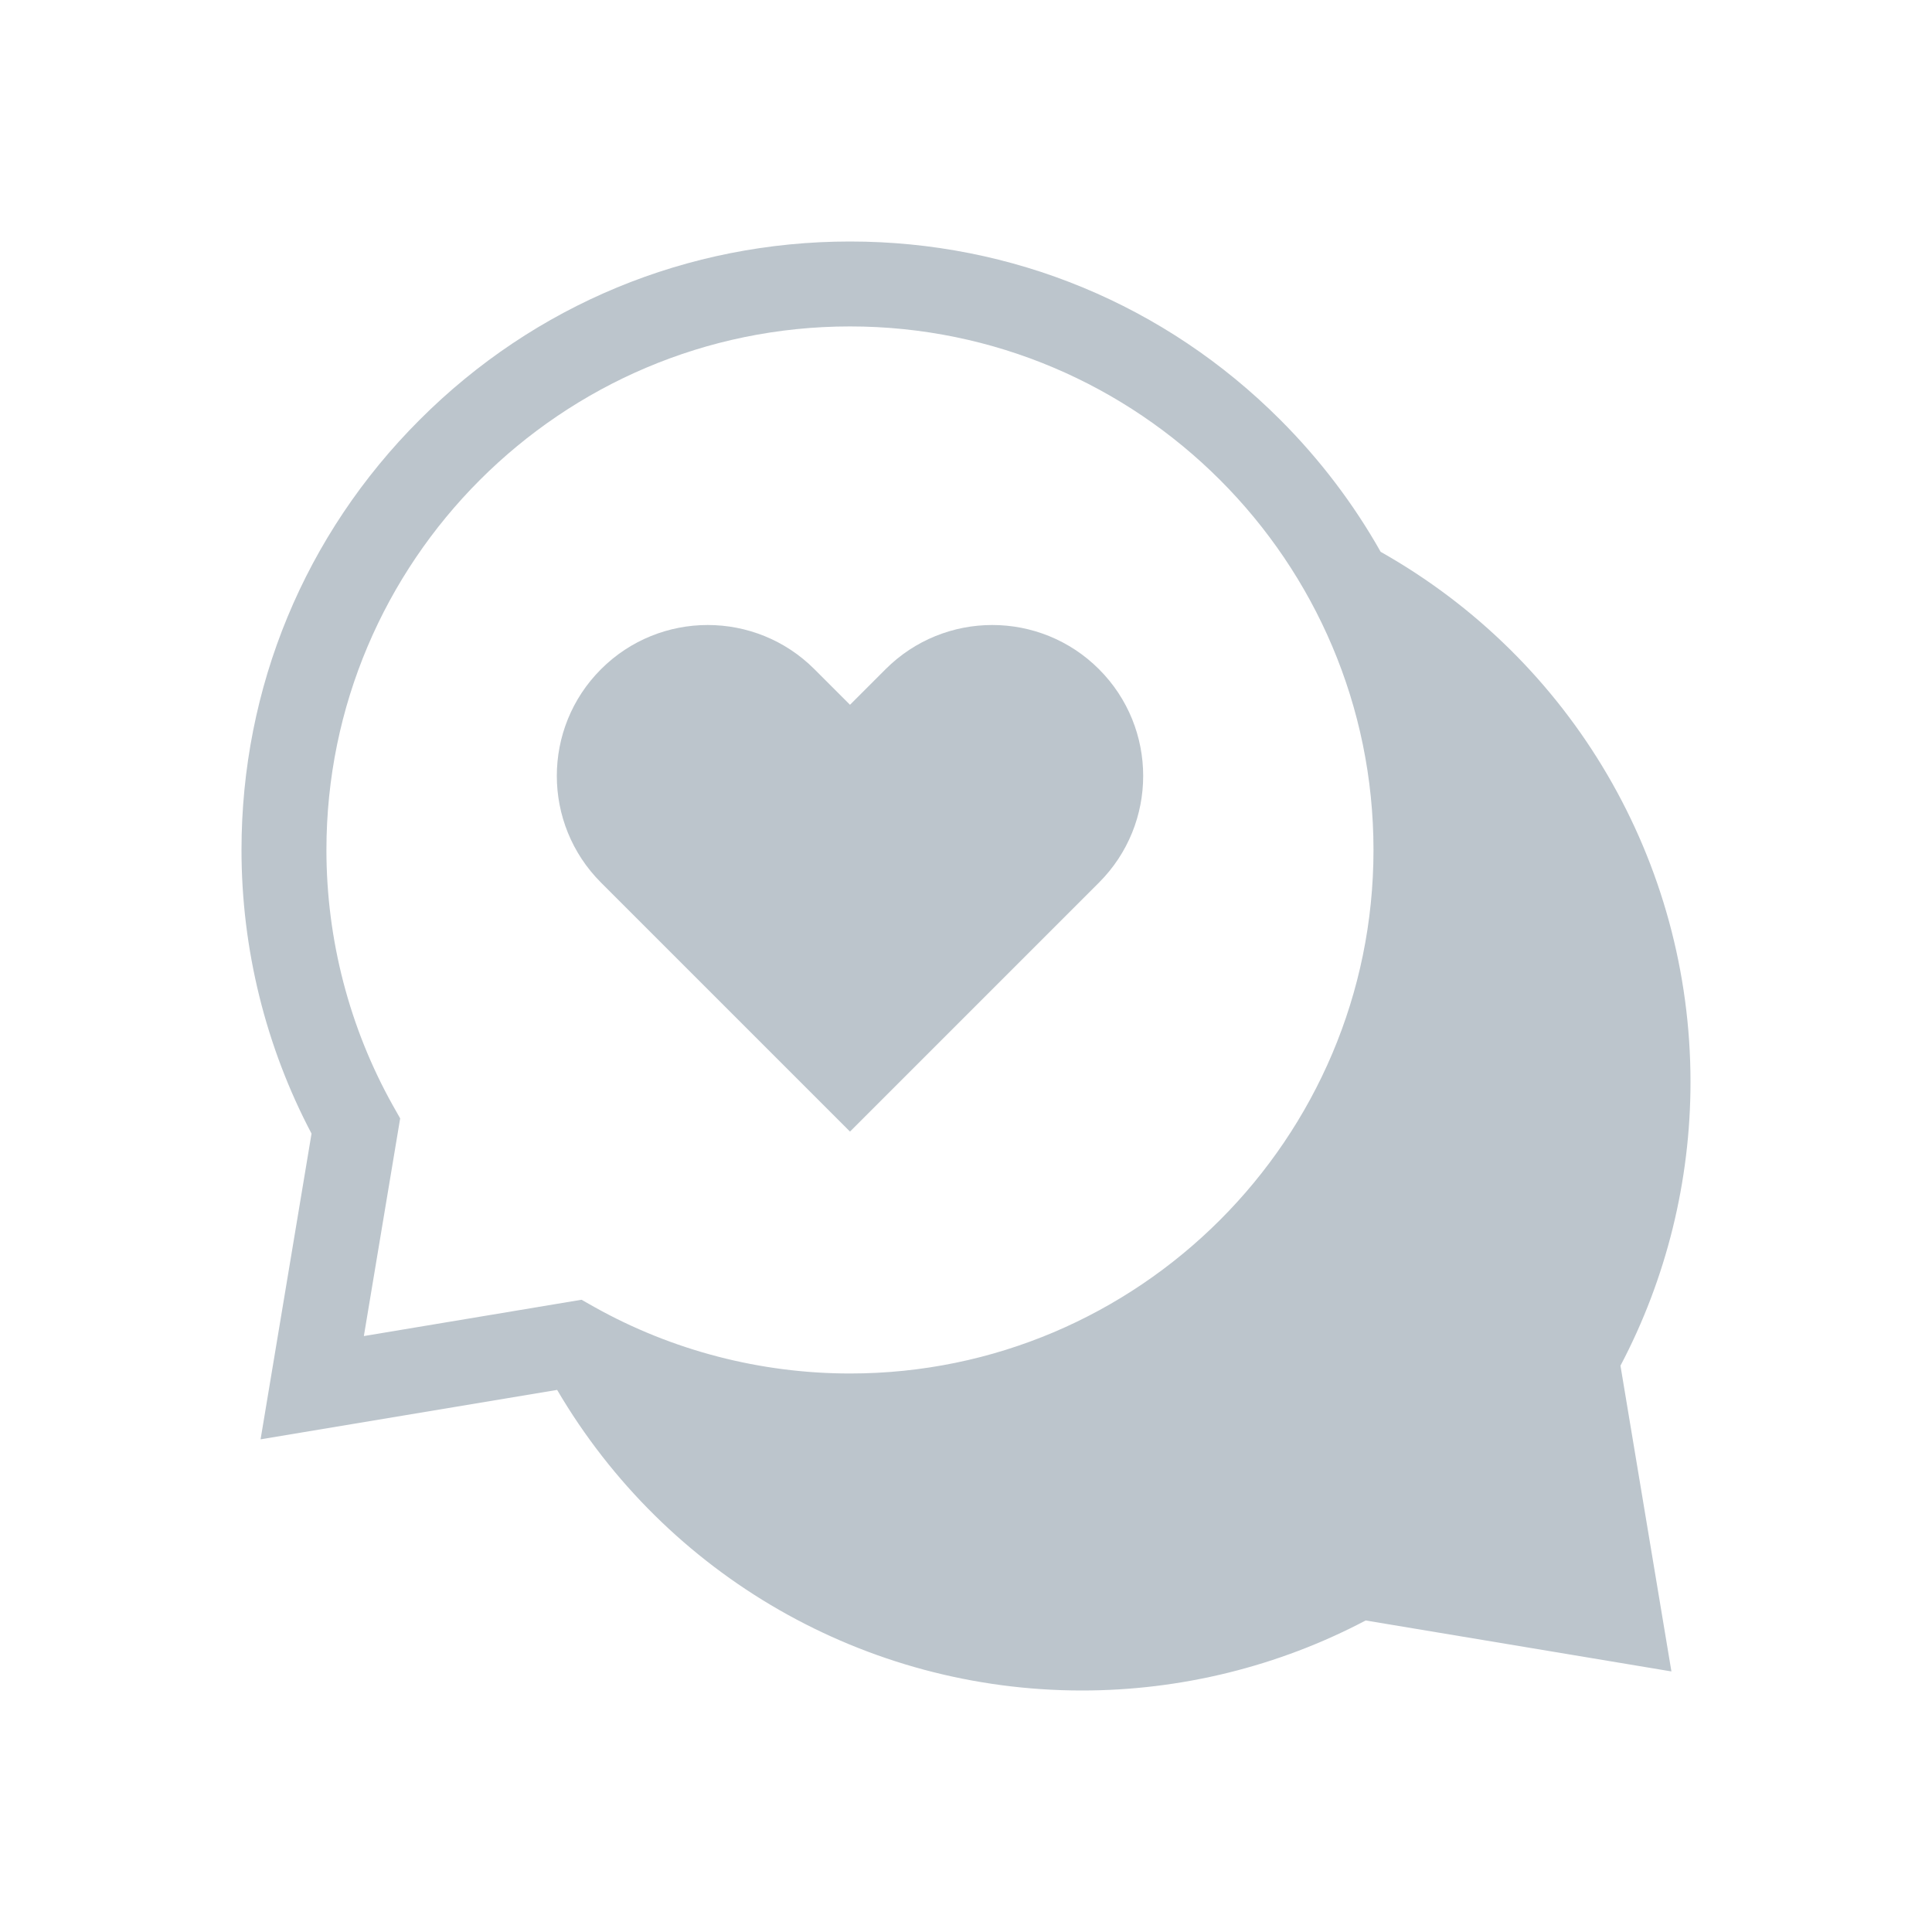
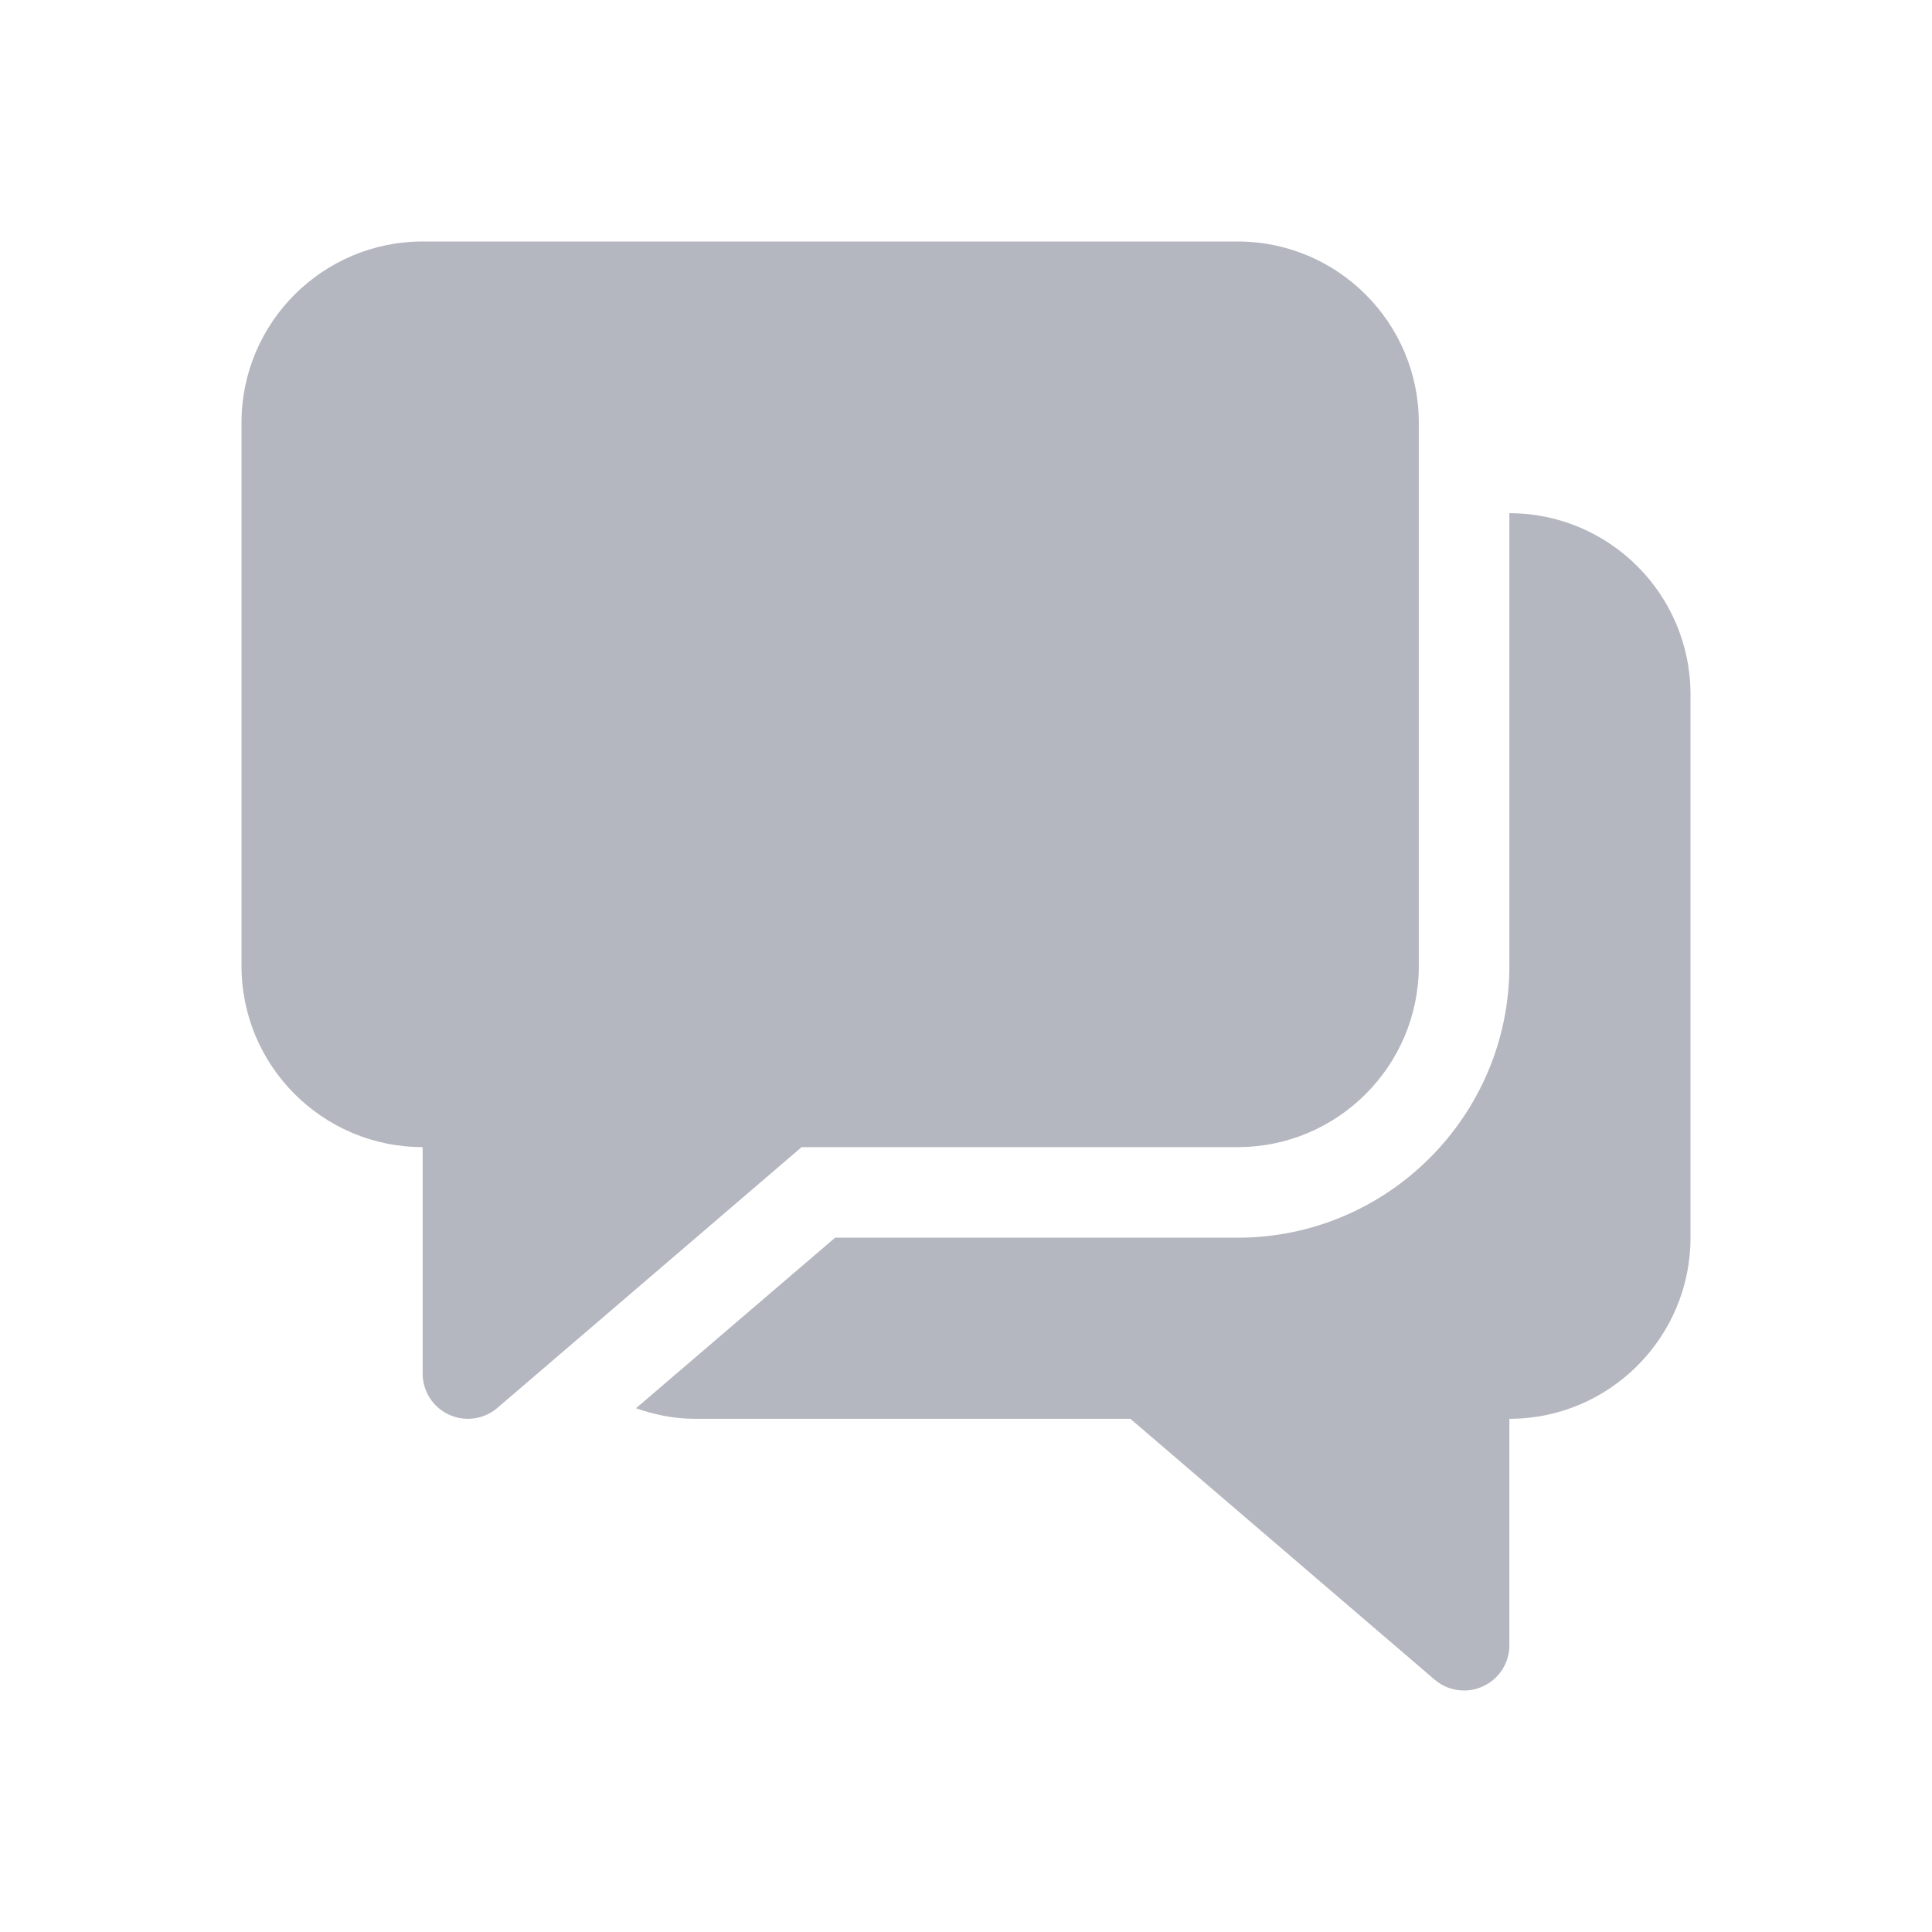
<svg xmlns="http://www.w3.org/2000/svg" width="24" height="24" viewBox="0 0 24 24" fill="none">
-   <path d="M21 13.441C21 10.704 19.529 8.196 17.151 6.855C16.816 6.261 16.398 5.709 15.903 5.214C14.476 3.786 12.578 3 10.559 3C8.54 3 6.641 3.786 5.214 5.214C3.786 6.641 3 8.54 3 10.559C3 11.787 3.3 13.001 3.87 14.082L3.237 17.88L6.921 17.266C8.277 19.577 10.749 21 13.441 21C14.67 21 15.884 20.7 16.965 20.13L20.763 20.763L20.13 16.965C20.7 15.884 21 14.67 21 13.441ZM10.559 17.062C9.447 17.062 8.35 16.777 7.385 16.237L7.224 16.146L4.52 16.597L4.971 13.893L4.88 13.732C4.34 12.767 4.055 11.67 4.055 10.559C4.055 6.972 6.972 4.055 10.559 4.055C14.145 4.055 17.062 6.972 17.062 10.559C17.062 14.145 14.145 17.062 10.559 17.062Z" fill="#BCC5CC" />
-   <path d="M13.652 8.313C12.92 7.581 11.733 7.581 11.001 8.313L10.559 8.755L10.117 8.313C9.385 7.581 8.198 7.581 7.466 8.313C6.734 9.045 6.734 10.232 7.466 10.964L10.559 14.057L13.652 10.964C14.384 10.232 14.384 9.045 13.652 8.313Z" fill="#BCC5CC" />
+   <path d="M15.375 3H5.25C4.009 3 3 4.009 3 5.25V12C3 13.241 4.009 14.25 5.25 14.25V17.062C5.25 17.282 5.378 17.482 5.577 17.573C5.653 17.608 5.733 17.625 5.812 17.625C5.944 17.625 6.075 17.579 6.178 17.49L9.958 14.25H15.375C16.616 14.25 17.625 13.241 17.625 12V5.25C17.625 4.009 16.616 3 15.375 3Z" fill="#B5B7C0" />
+   <path d="M18.75 6.375V12C18.75 13.861 17.236 15.375 15.375 15.375H10.374L7.9 17.494C8.13 17.573 8.371 17.625 8.625 17.625H14.042L17.821 20.865C17.925 20.954 18.056 21 18.187 21C18.267 21 18.348 20.983 18.422 20.948C18.623 20.857 18.75 20.657 18.75 20.438V17.625C19.991 17.625 21 16.616 21 15.375V8.625C21 7.384 19.991 6.375 18.75 6.375Z" fill="#B5B7C0" />
</svg>
